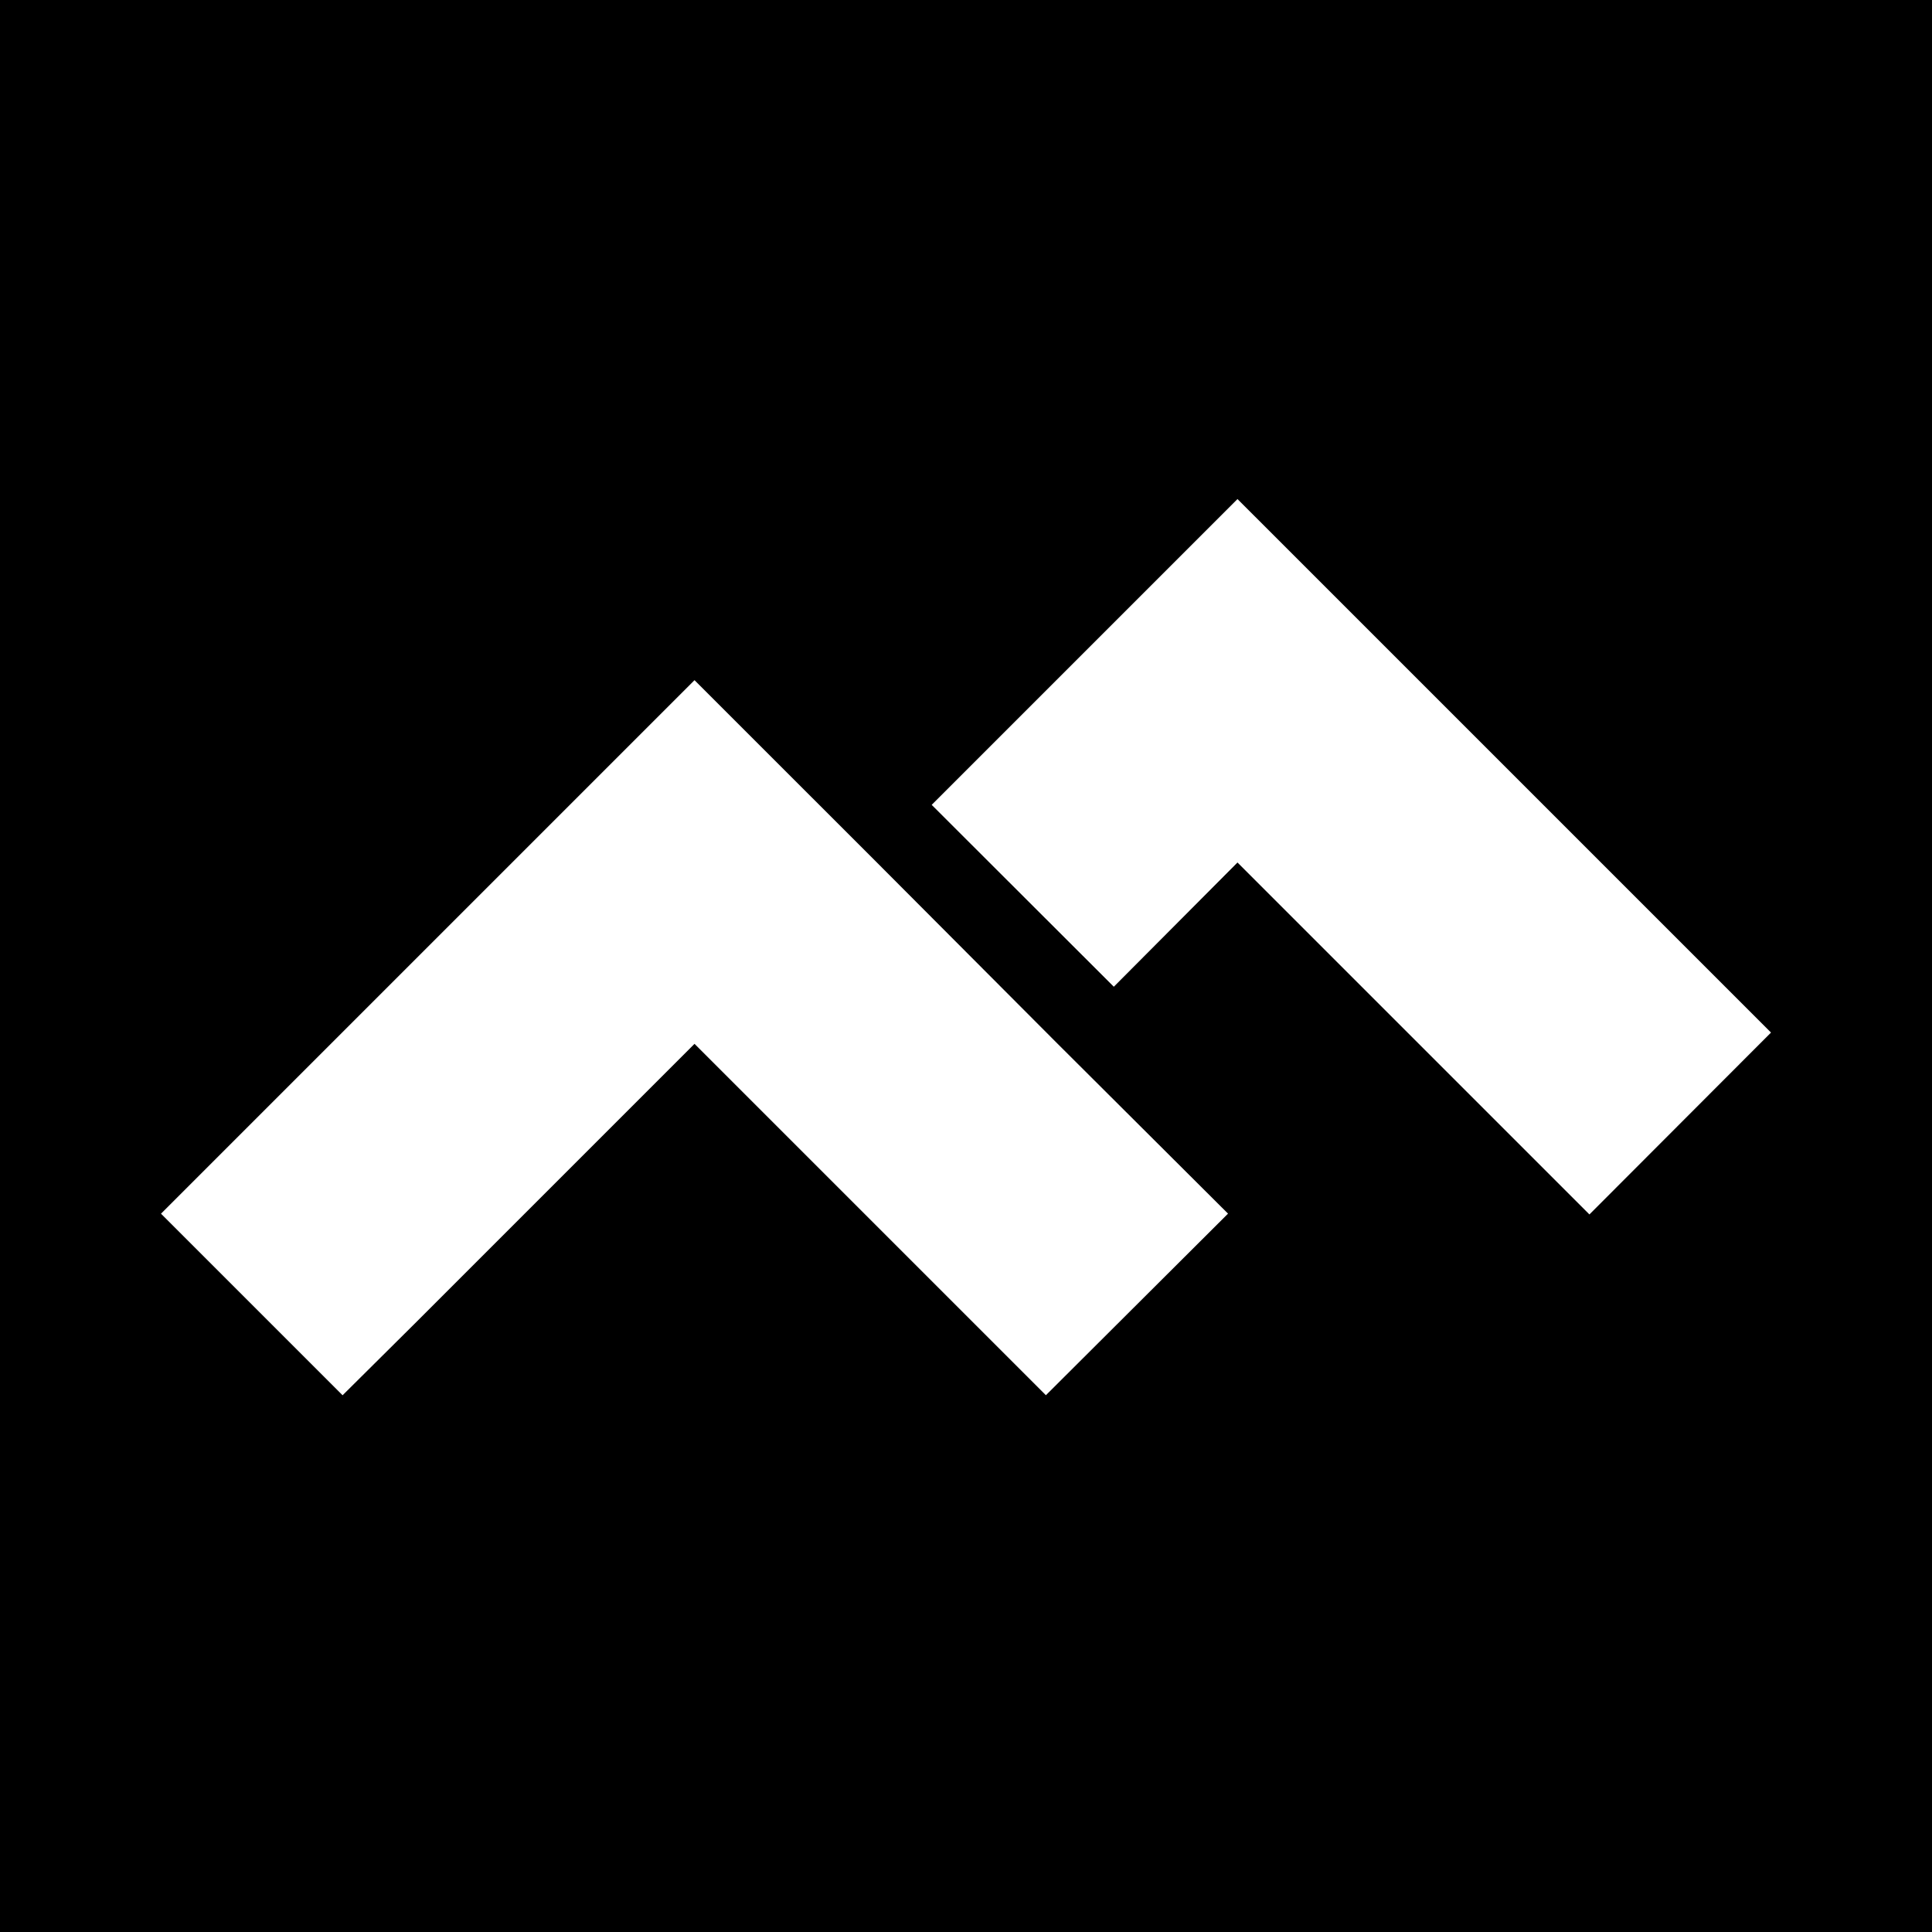
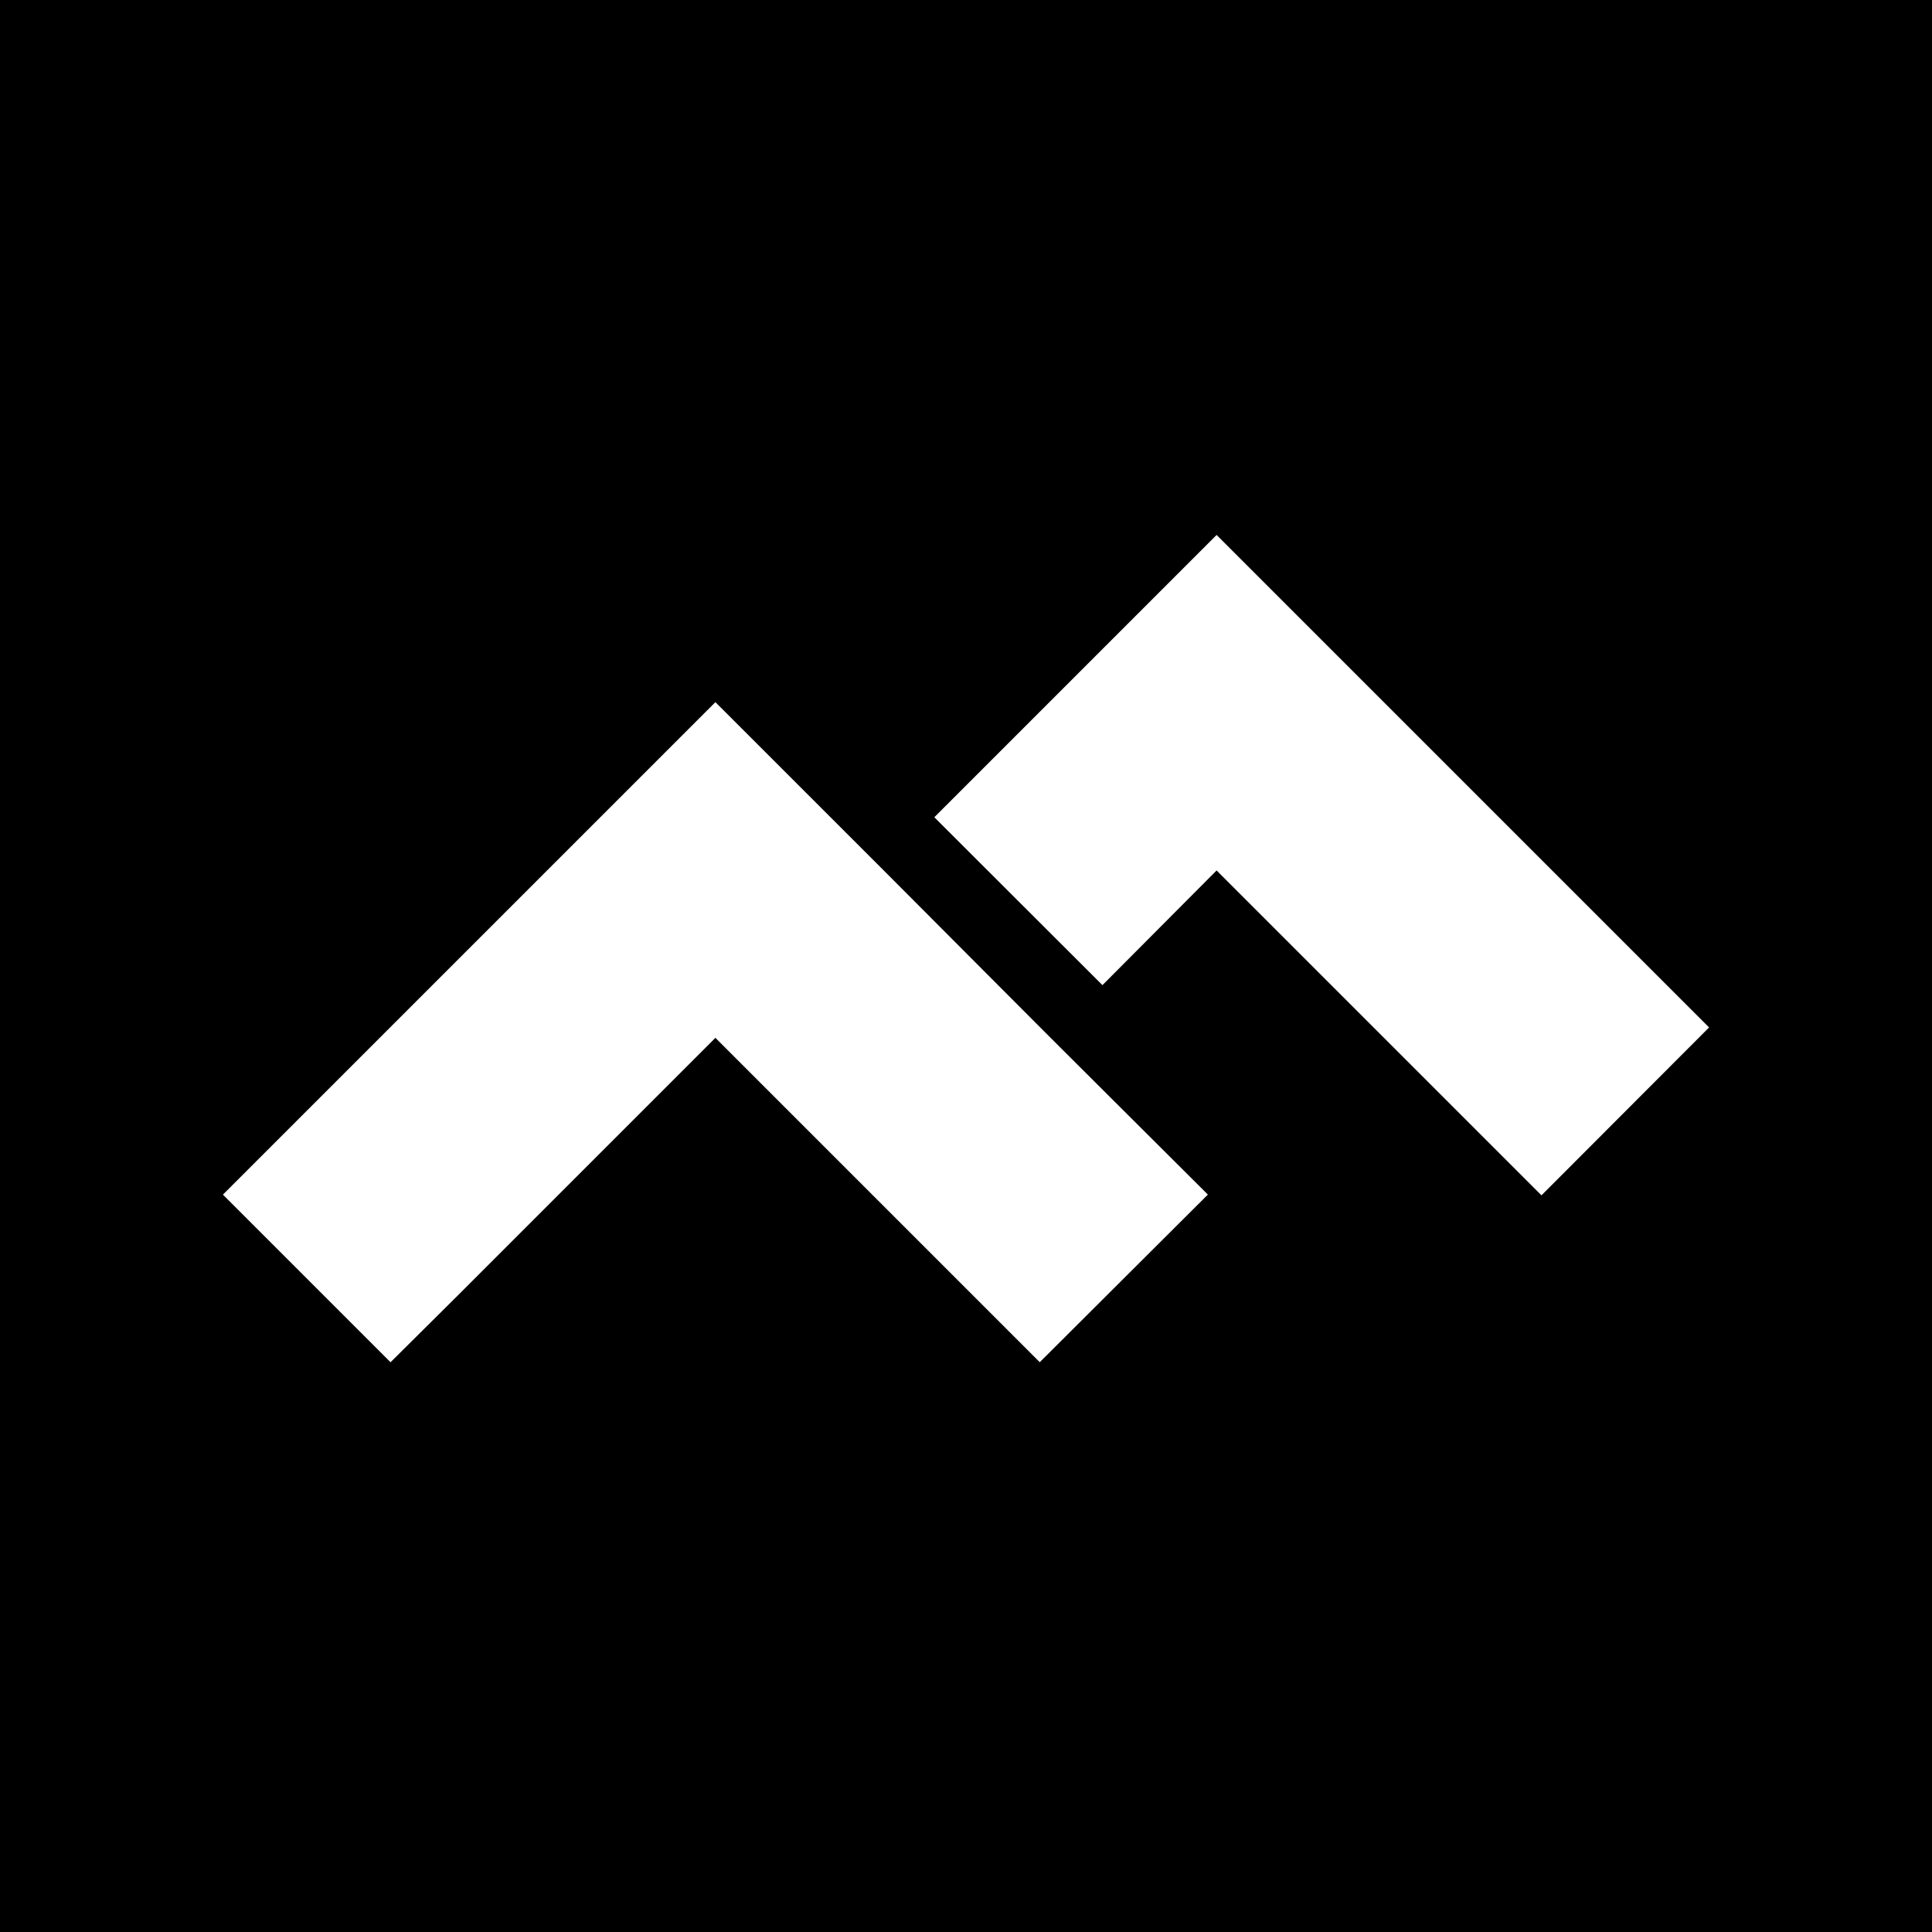
- <svg xmlns="http://www.w3.org/2000/svg" fill="#ffffff" width="256px" height="256px" viewBox="-3.2 -3.2 38.40 38.40" stroke="#ffffff" stroke-width="0">
+ <svg xmlns="http://www.w3.org/2000/svg" fill="#ffffff" viewBox="-4.8 -4.8 41.60 41.60" stroke="#ffffff" stroke-width="0">
  <g id="SVGRepo_bgCarrier" stroke-width="0" transform="translate(0,0), scale(1)">
-     <rect x="-3.2" y="-3.2" width="38.40" height="38.40" rx="0" fill="#000000" strokewidth="0" />
+     <rect x="-4.8" y="-4.8" width="41.60" height="41.60" rx="0" fill="#000000" strokewidth="0" />
  </g>
  <g id="SVGRepo_tracerCarrier" stroke-linecap="round" stroke-linejoin="round" stroke="#CCCCCC" stroke-width="0.192" />
  <g id="SVGRepo_iconCarrier">
    <path d="M21.396 6.719l10.604 10.604-3.609 3.615-6.995-6.995-2.458 2.469-3.62-3.615zM14.203 13.917l3.609 3.62 3.396 3.385-3.62 3.609-6.984-6.984-5.568 5.568-1.427 1.417-3.609-3.609 10.604-10.604z" />
  </g>
</svg>
